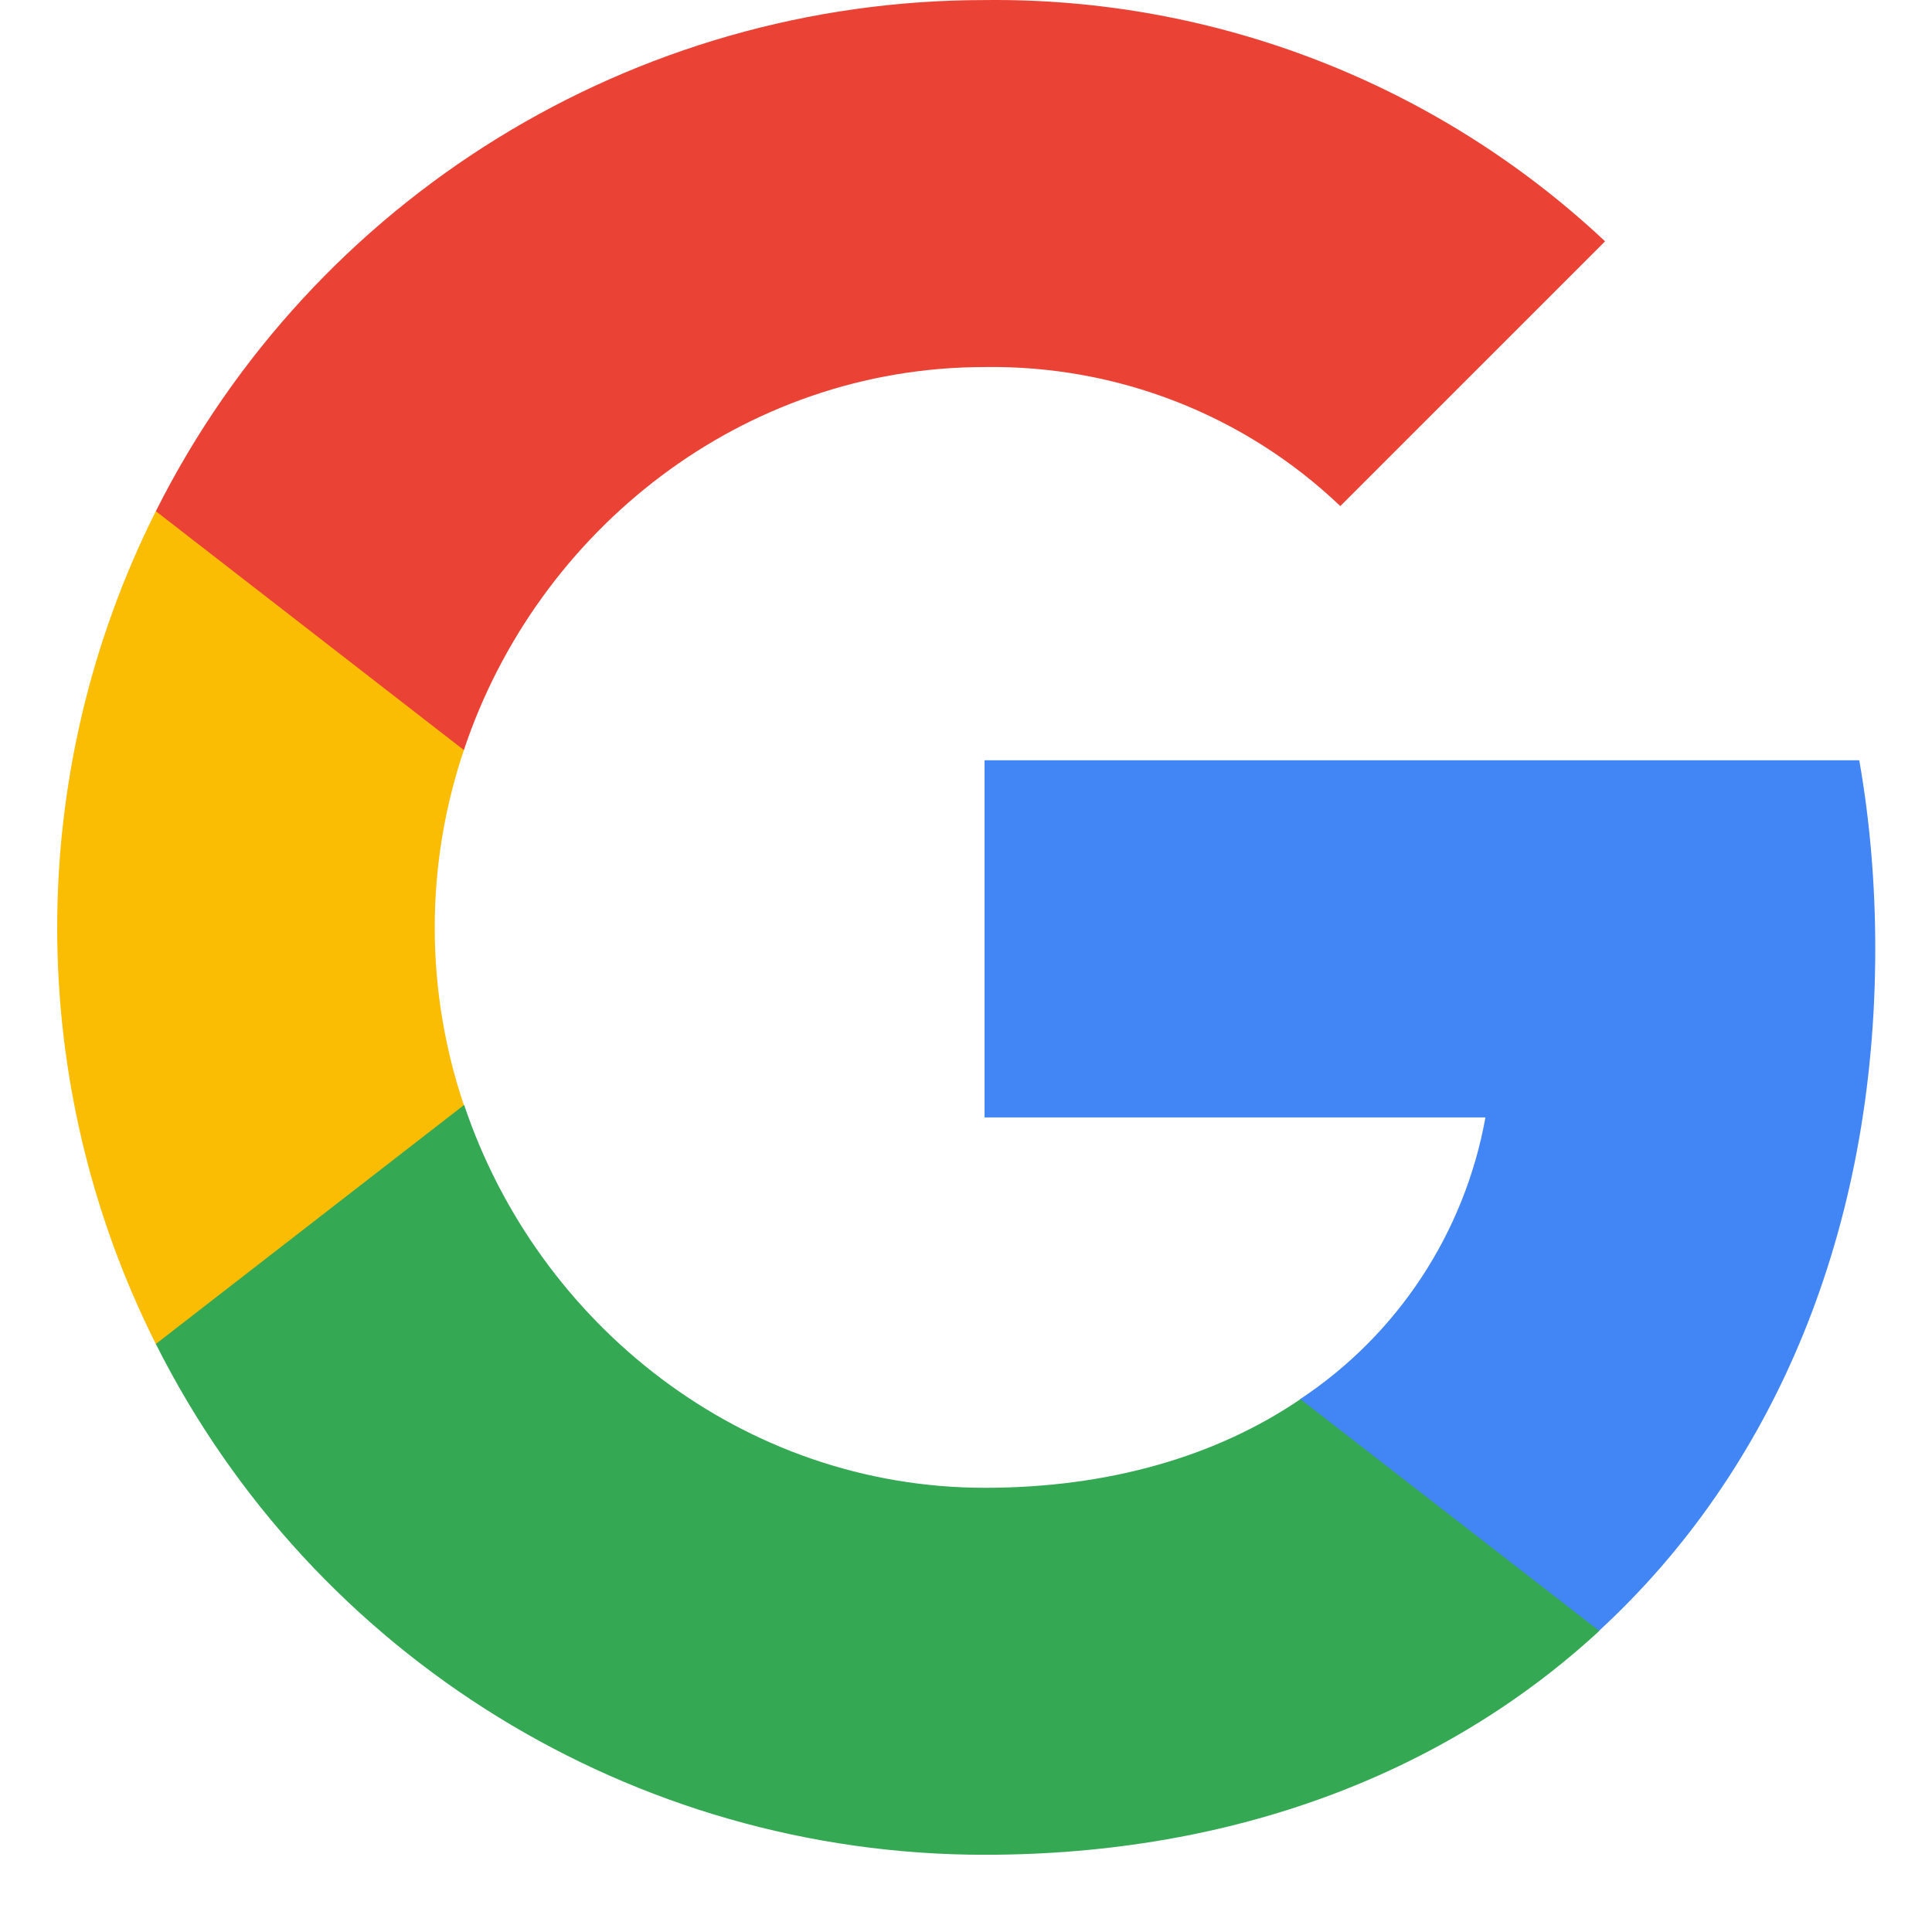
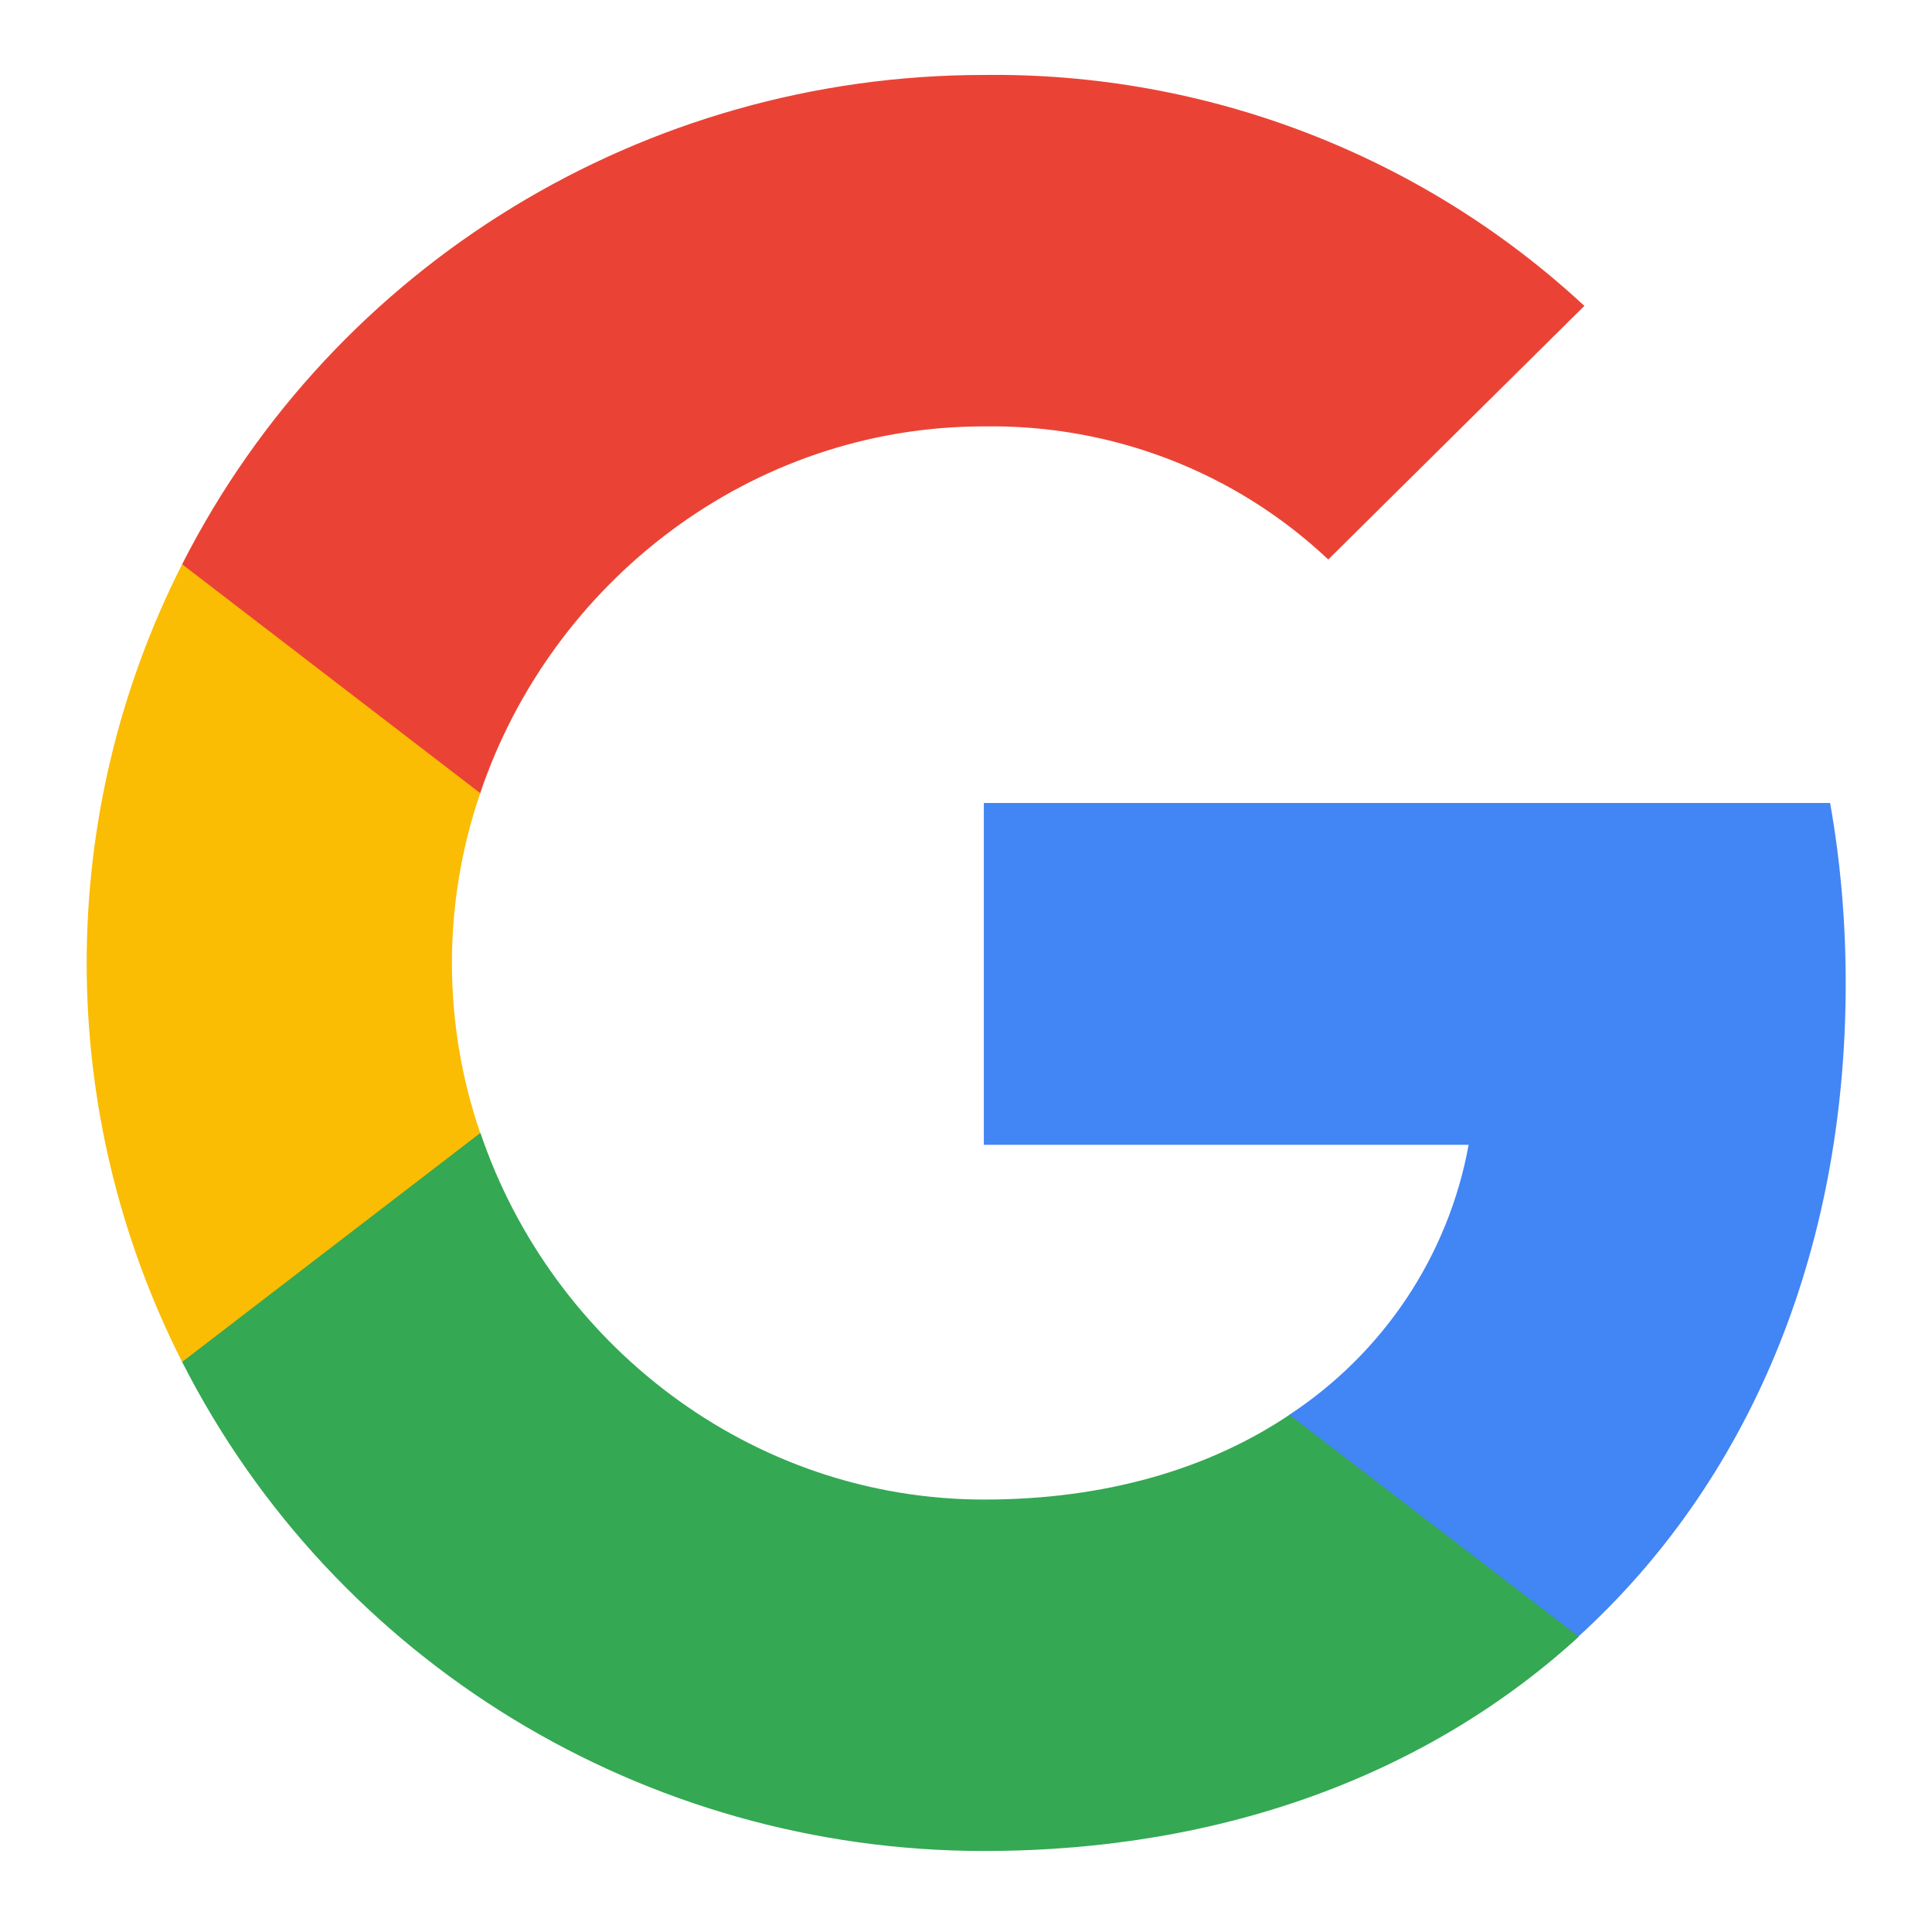
- <svg xmlns="http://www.w3.org/2000/svg" width="500" zoomAndPan="magnify" viewBox="0 0 375 375" height="500" preserveAspectRatio="xMidYMid meet" version="1.0">
+ <svg xmlns="http://www.w3.org/2000/svg" width="40" zoomAndPan="magnify" viewBox="0 0 30 30" height="40" preserveAspectRatio="xMidYMid meet" version="1.0">
  <defs>
-     <clipPath id="aabafa8472">
-       <path d="M 30 214 L 311 214 L 311 360 L 30 360 Z M 30 214 " clip-rule="nonzero" />
+     <clipPath id="2d6f526c2c">
+       <path d="M 15 12 L 28.934 12 L 28.934 26 L 15 26 Z M 15 12 " clip-rule="nonzero" />
+     </clipPath>
+     <clipPath id="6228ed172c">
+       <path d="M 2 17 L 25 17 L 25 28.742 L 2 28.742 Z M 2 17 " clip-rule="nonzero" />
+     </clipPath>
+     <clipPath id="60d76c6035">
+       <path d="M 1.066 8 L 8 8 L 8 22 L 1.066 22 Z M 1.066 8 " clip-rule="nonzero" />
+     </clipPath>
+     <clipPath id="3521842620">
+       <path d="M 2 1.16 L 25 1.16 L 25 13 L 2 13 Z M 2 1.16 " clip-rule="nonzero" />
    </clipPath>
  </defs>
-   <path fill="#4285f4" d="M 363.988 184.145 C 363.988 171.91 363 159.609 360.883 147.57 L 191.102 147.57 L 191.102 216.887 L 288.324 216.887 C 284.293 239.242 271.328 259.016 252.344 271.582 L 252.344 316.559 L 310.352 316.559 C 344.41 285.207 363.988 238.91 363.988 184.145 Z M 363.988 184.145 " fill-opacity="1" fill-rule="nonzero" />
-   <g clip-path="url(#aabafa8472)">
-     <path fill="#34a853" d="M 191.102 360.012 C 239.648 360.012 280.59 344.074 310.418 316.559 L 252.414 271.582 C 236.277 282.562 215.441 288.781 191.168 288.781 C 144.207 288.781 104.391 257.098 90.105 214.504 L 30.25 214.504 L 30.25 260.867 C 60.805 321.652 123.043 360.012 191.102 360.012 Z M 191.102 360.012 " fill-opacity="1" fill-rule="nonzero" />
+   <g clip-path="url(#2d6f526c2c)">
+     <path fill="#4285f4" d="M 28.66 15.27 C 28.66 14.332 28.582 13.391 28.418 12.469 L 15.277 12.469 L 15.277 17.777 L 22.805 17.777 C 22.492 19.492 21.488 21.004 20.02 21.969 L 20.02 25.414 L 24.508 25.414 C 27.145 23.012 28.66 19.465 28.66 15.27 Z M 28.66 15.27 " fill-opacity="1" fill-rule="nonzero" />
  </g>
-   <path fill="#fbbc04" d="M 90.039 214.504 C 82.496 192.148 82.496 167.941 90.039 145.586 L 90.039 99.223 L 30.246 99.223 C 4.719 150.086 4.719 210.008 30.246 260.867 Z M 90.039 214.504 " fill-opacity="1" fill-rule="nonzero" />
-   <path fill="#ea4335" d="M 191.102 71.246 C 216.762 70.848 241.566 80.504 260.152 98.23 L 311.543 46.84 C 279 16.281 235.812 -0.516 191.102 0.012 C 123.043 0.012 60.805 38.375 30.25 99.223 L 90.039 145.586 C 104.258 102.926 144.141 71.246 191.102 71.246 Z M 191.102 71.246 " fill-opacity="1" fill-rule="nonzero" />
+   <g clip-path="url(#6228ed172c)">
+     <path fill="#34a853" d="M 15.277 28.742 C 19.035 28.742 22.207 27.523 24.516 25.414 L 20.023 21.969 C 18.773 22.809 17.164 23.285 15.285 23.285 C 11.648 23.285 8.566 20.859 7.461 17.594 L 2.828 17.594 L 2.828 21.148 C 5.195 25.805 10.012 28.742 15.277 28.742 Z M 15.277 28.742 " fill-opacity="1" fill-rule="nonzero" />
+   </g>
+   <g clip-path="url(#60d76c6035)">
+     <path fill="#fbbc04" d="M 7.457 17.594 C 6.871 15.883 6.871 14.027 7.457 12.316 L 7.457 8.762 L 2.828 8.762 C 0.852 12.66 0.852 17.25 2.828 21.148 Z M 7.457 17.594 " fill-opacity="1" fill-rule="nonzero" />
+   </g>
+   <g clip-path="url(#3521842620)">
+     <path fill="#ea4335" d="M 15.277 6.621 C 17.266 6.59 19.184 7.328 20.625 8.688 L 24.602 4.75 C 22.082 2.41 18.738 1.121 15.277 1.164 C 10.012 1.164 5.195 4.102 2.828 8.762 L 7.457 12.316 C 8.559 9.047 11.645 6.621 15.277 6.621 Z M 15.277 6.621 " fill-opacity="1" fill-rule="nonzero" />
+   </g>
</svg>
